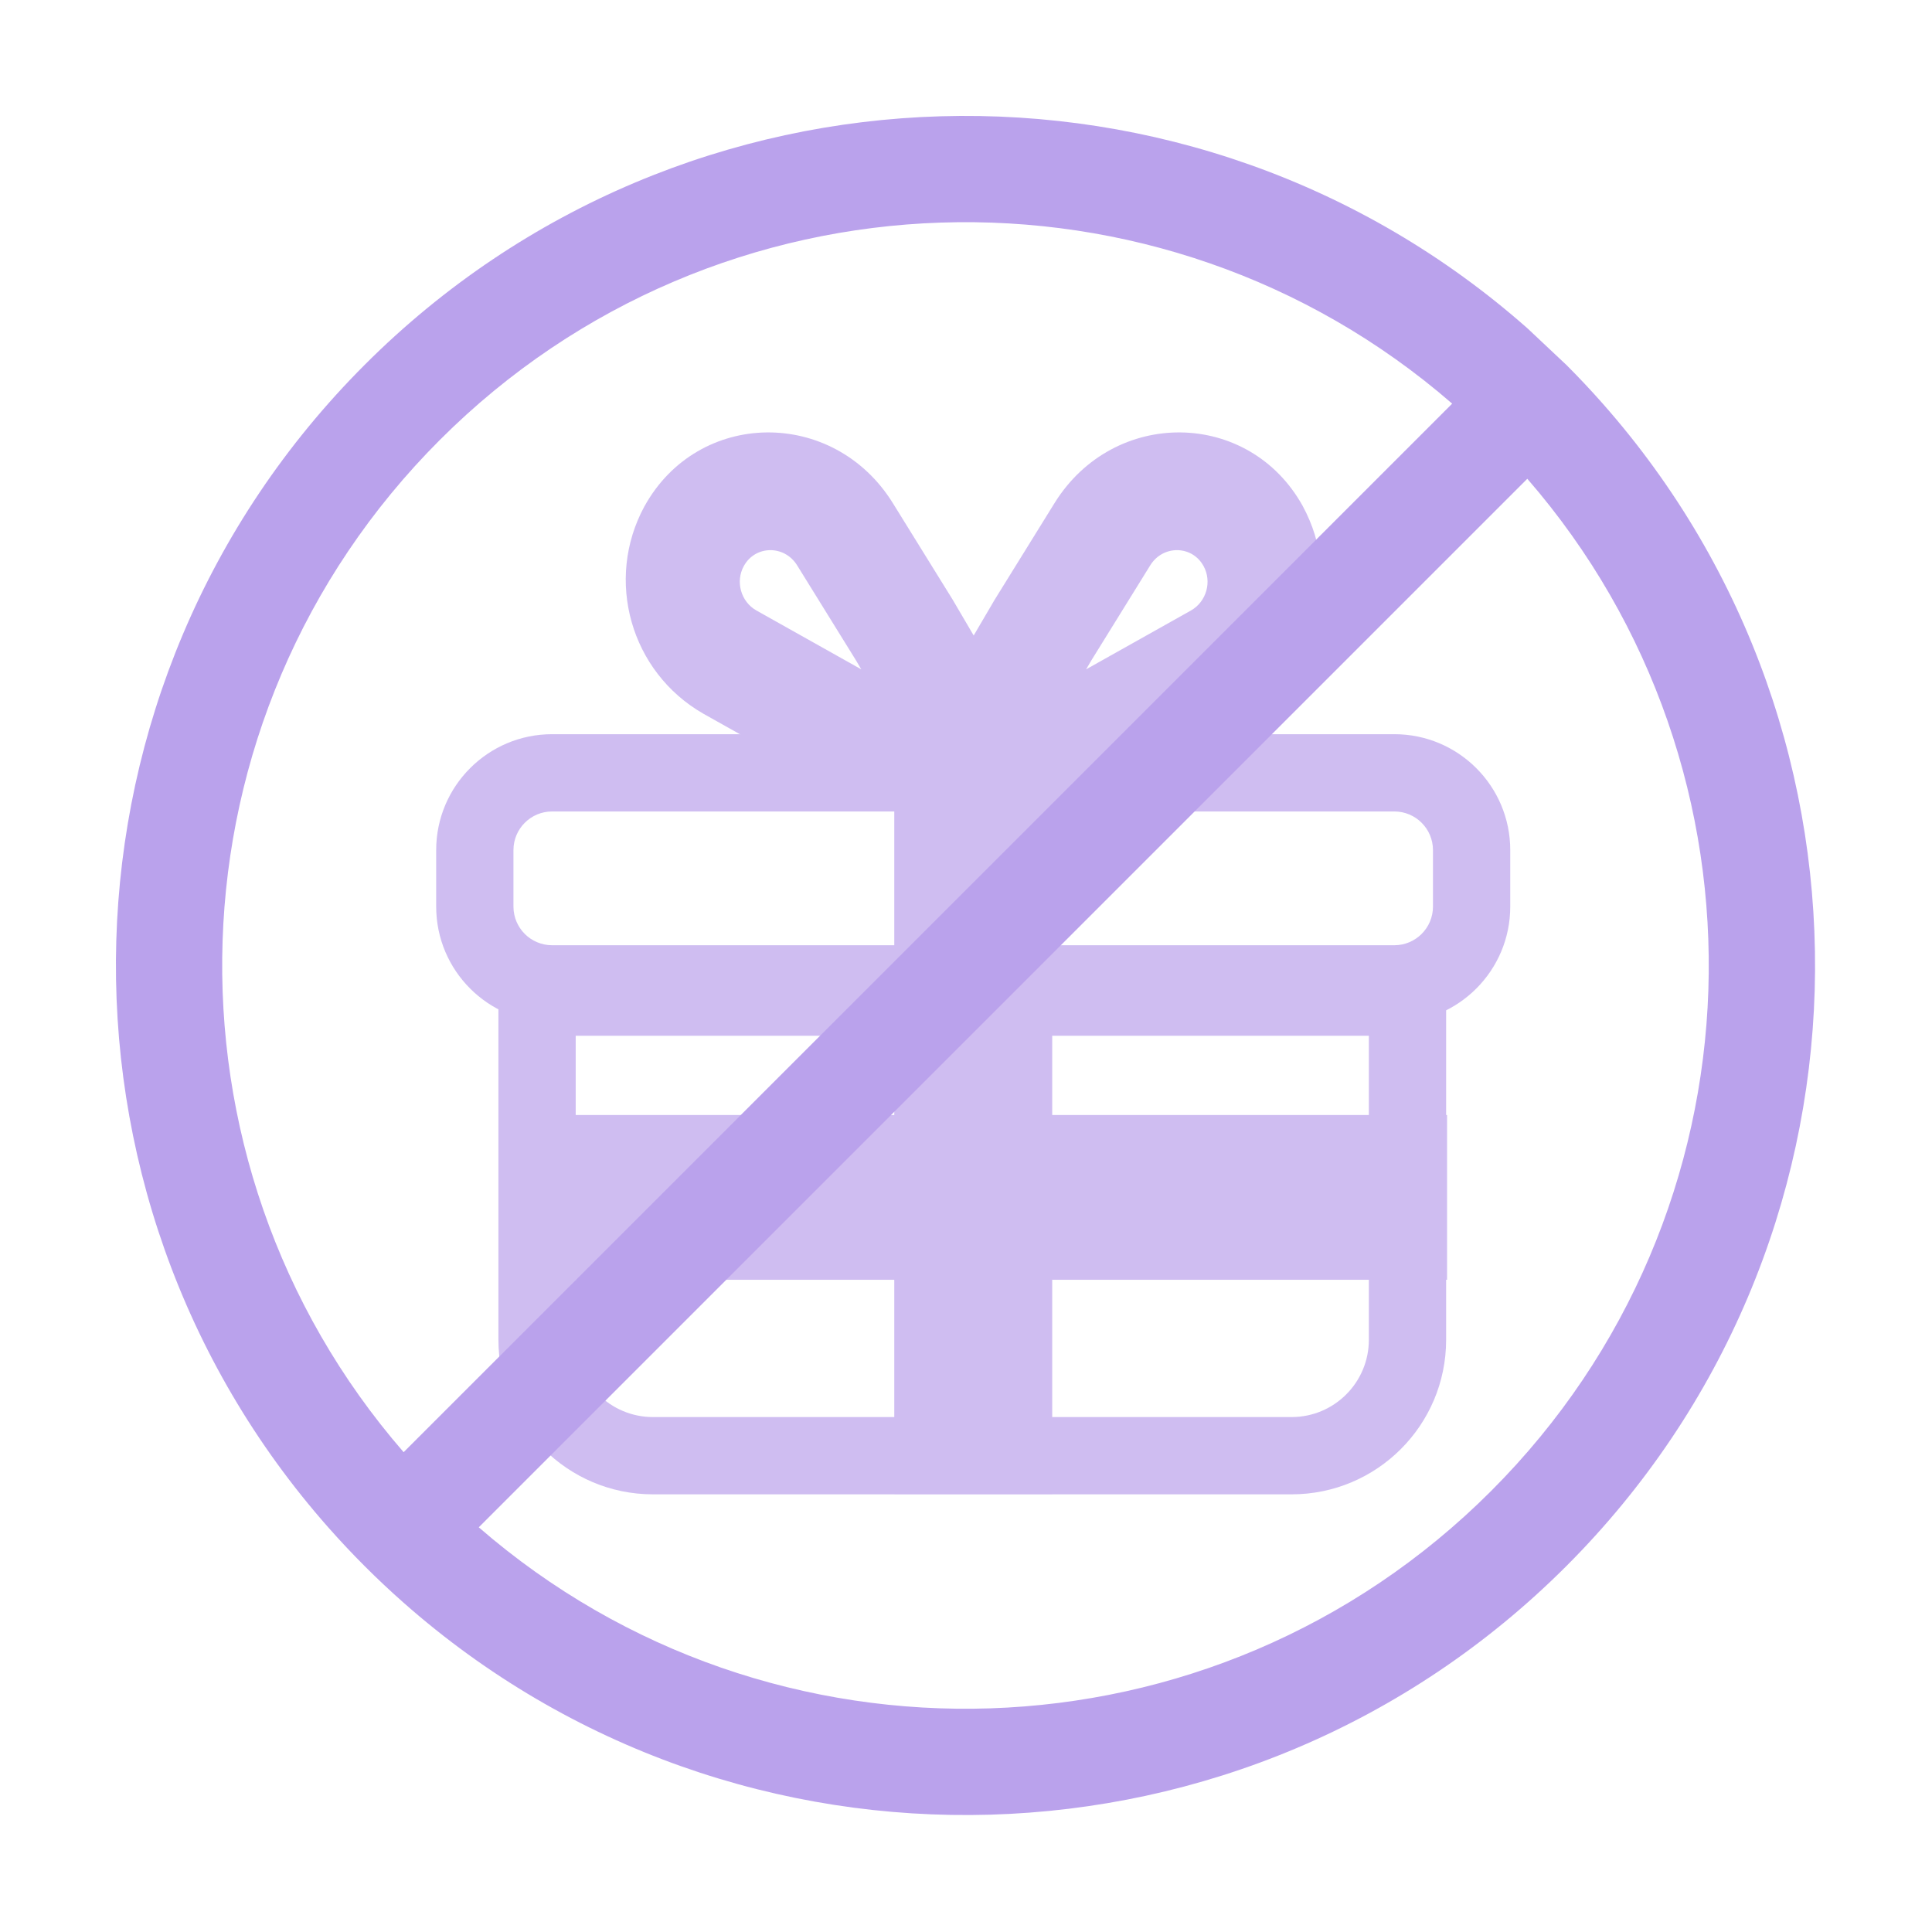
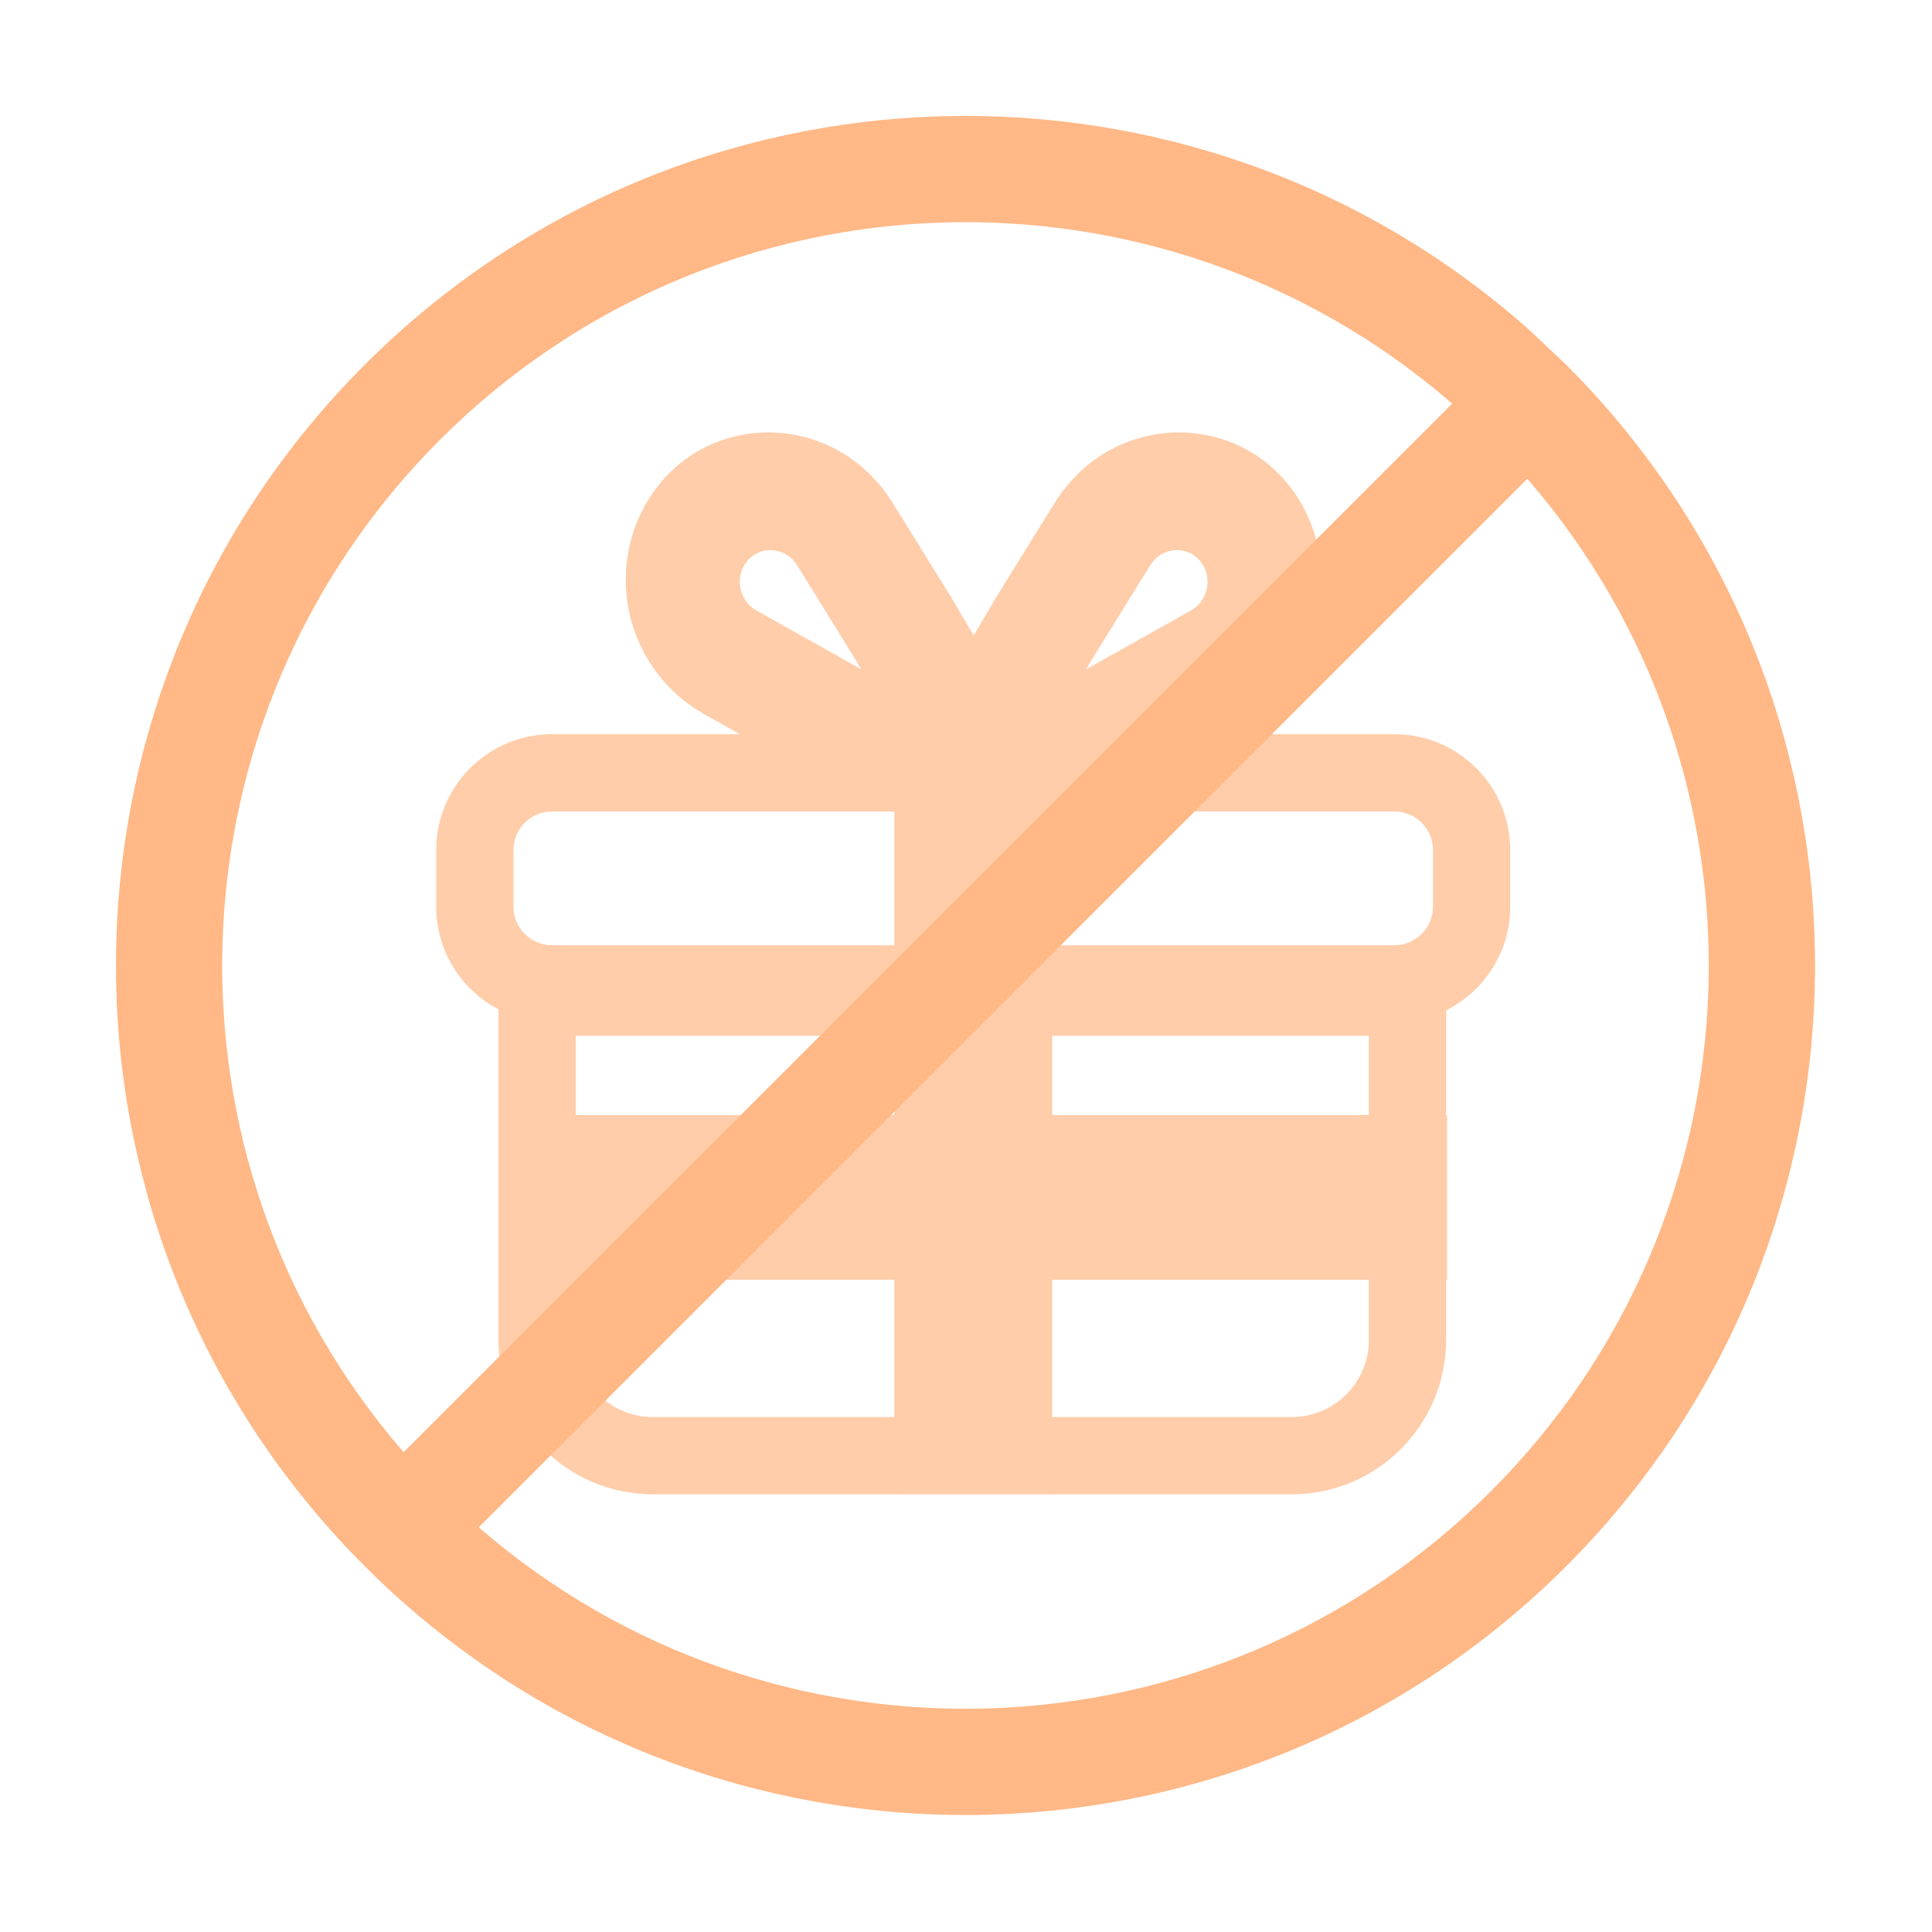
<svg xmlns="http://www.w3.org/2000/svg" width="64" height="64" fill="none" opacity=".5">
  <g opacity=".7">
-     <g fill="#7645d9" fill-rule="evenodd">
+     <g fill="#FF720D" fill-rule="evenodd">
      <path d="M26.406 18.728c-.421-.68-1.384-.669-1.765.021-.287.518-.097 1.186.418 1.475l3.471 1.948-.168-.286-1.956-3.158zm-5.055-1.96c1.779-3.215 6.264-3.268 8.228-.098l1.982 3.199 4.03 6.873h-6.262c-.331 0-.659-.086-.952-.251L23.3 23.643a5.11 5.11 0 0 1-1.95-6.875z" />
      <path d="M38.103 18.728c.421-.68 1.384-.669 1.765.021.287.518.097 1.186-.418 1.475l-3.471 1.948.168-.286 1.956-3.158zm5.055-1.96c-1.779-3.215-6.264-3.268-8.228-.098l-1.982 3.199-4.03 6.873h6.262a1.94 1.94 0 0 0 .952-.251l5.075-2.848a5.11 5.11 0 0 0 1.95-6.875zM19.071 34.311h26.274v10.071a2.56 2.56 0 0 1-2.56 2.56H21.631a2.56 2.56 0 0 1-2.56-2.56V34.311zm28.834-2.56v12.631a5.12 5.12 0 0 1-5.12 5.12H21.631a5.12 5.12 0 0 1-5.12-5.12V31.751h31.394z" />
    </g>
-     <path fill="#7645d9" d="M34.856 33.934h-5.232v15.555h5.232V33.934z" />
-     <path fill="#7645d9" d="M16.542 36.936v5.458h31.394v-5.458H16.542z" />
-     <path fill="#7645d9" fill-rule="evenodd" d="M18.289 26.881h27.9a1.28 1.28 0 0 1 1.28 1.28v1.871a1.28 1.28 0 0 1-1.28 1.28h-27.9a1.28 1.28 0 0 1-1.28-1.28v-1.871a1.28 1.28 0 0 1 1.28-1.28zm27.9-2.56a3.84 3.84 0 0 1 3.84 3.84v1.871a3.84 3.84 0 0 1-3.84 3.84h-27.9a3.84 3.84 0 0 1-3.84-3.84v-1.871a3.84 3.84 0 0 1 3.84-3.84h27.9z" />
-     <path fill="#7645d9" d="M34.856 24.383h-5.232v9.551h5.232v-9.551z" />
+     <path fill="#FF720D" d="M34.856 33.934h-5.232v15.555h5.232V33.934z" />
+     <path fill="#FF720D" d="M16.542 36.936v5.458h31.394v-5.458H16.542z" />
+     <path fill="#FF720D" fill-rule="evenodd" d="M18.289 26.881h27.9a1.28 1.28 0 0 1 1.28 1.28v1.871a1.28 1.28 0 0 1-1.28 1.28h-27.9a1.28 1.28 0 0 1-1.28-1.28v-1.871a1.28 1.28 0 0 1 1.28-1.28zm27.9-2.56a3.84 3.84 0 0 1 3.84 3.84v1.871a3.84 3.84 0 0 1-3.84 3.84h-27.9a3.84 3.84 0 0 1-3.84-3.84v-1.871a3.84 3.84 0 0 1 3.84-3.84h27.9z" />
+     <path fill="#FF720D" d="M34.856 24.383h-5.232v9.551h5.232v-9.551z" />
  </g>
-   <path fill="#7645d9" fill-rule="evenodd" d="M51.882 12.083L50.6 10.877C39.547 1.108 22.655 1.51 12.083 12.083S1.108 39.547 10.877 50.6a28.63 28.63 0 0 0 1.206 1.283c.418.418.846.82 1.283 1.206 11.053 9.768 27.944 9.366 38.517-1.206s10.975-27.464 1.206-38.517c-.386-.437-.788-.865-1.206-1.283zm-3.777 1.288c-9.673-8.397-24.336-7.996-33.533 1.201s-9.598 23.86-1.201 33.533l34.734-34.734zM15.86 50.594L50.594 15.86c8.397 9.673 7.997 24.336-1.201 33.533s-23.86 9.598-33.533 1.201z" />
+   <path fill="#FF720D" fill-rule="evenodd" d="M51.882 12.083L50.6 10.877C39.547 1.108 22.655 1.51 12.083 12.083S1.108 39.547 10.877 50.6a28.63 28.63 0 0 0 1.206 1.283c.418.418.846.82 1.283 1.206 11.053 9.768 27.944 9.366 38.517-1.206s10.975-27.464 1.206-38.517c-.386-.437-.788-.865-1.206-1.283zm-3.777 1.288c-9.673-8.397-24.336-7.996-33.533 1.201s-9.598 23.86-1.201 33.533l34.734-34.734zM15.86 50.594L50.594 15.86c8.397 9.673 7.997 24.336-1.201 33.533s-23.86 9.598-33.533 1.201z" />
</svg>
